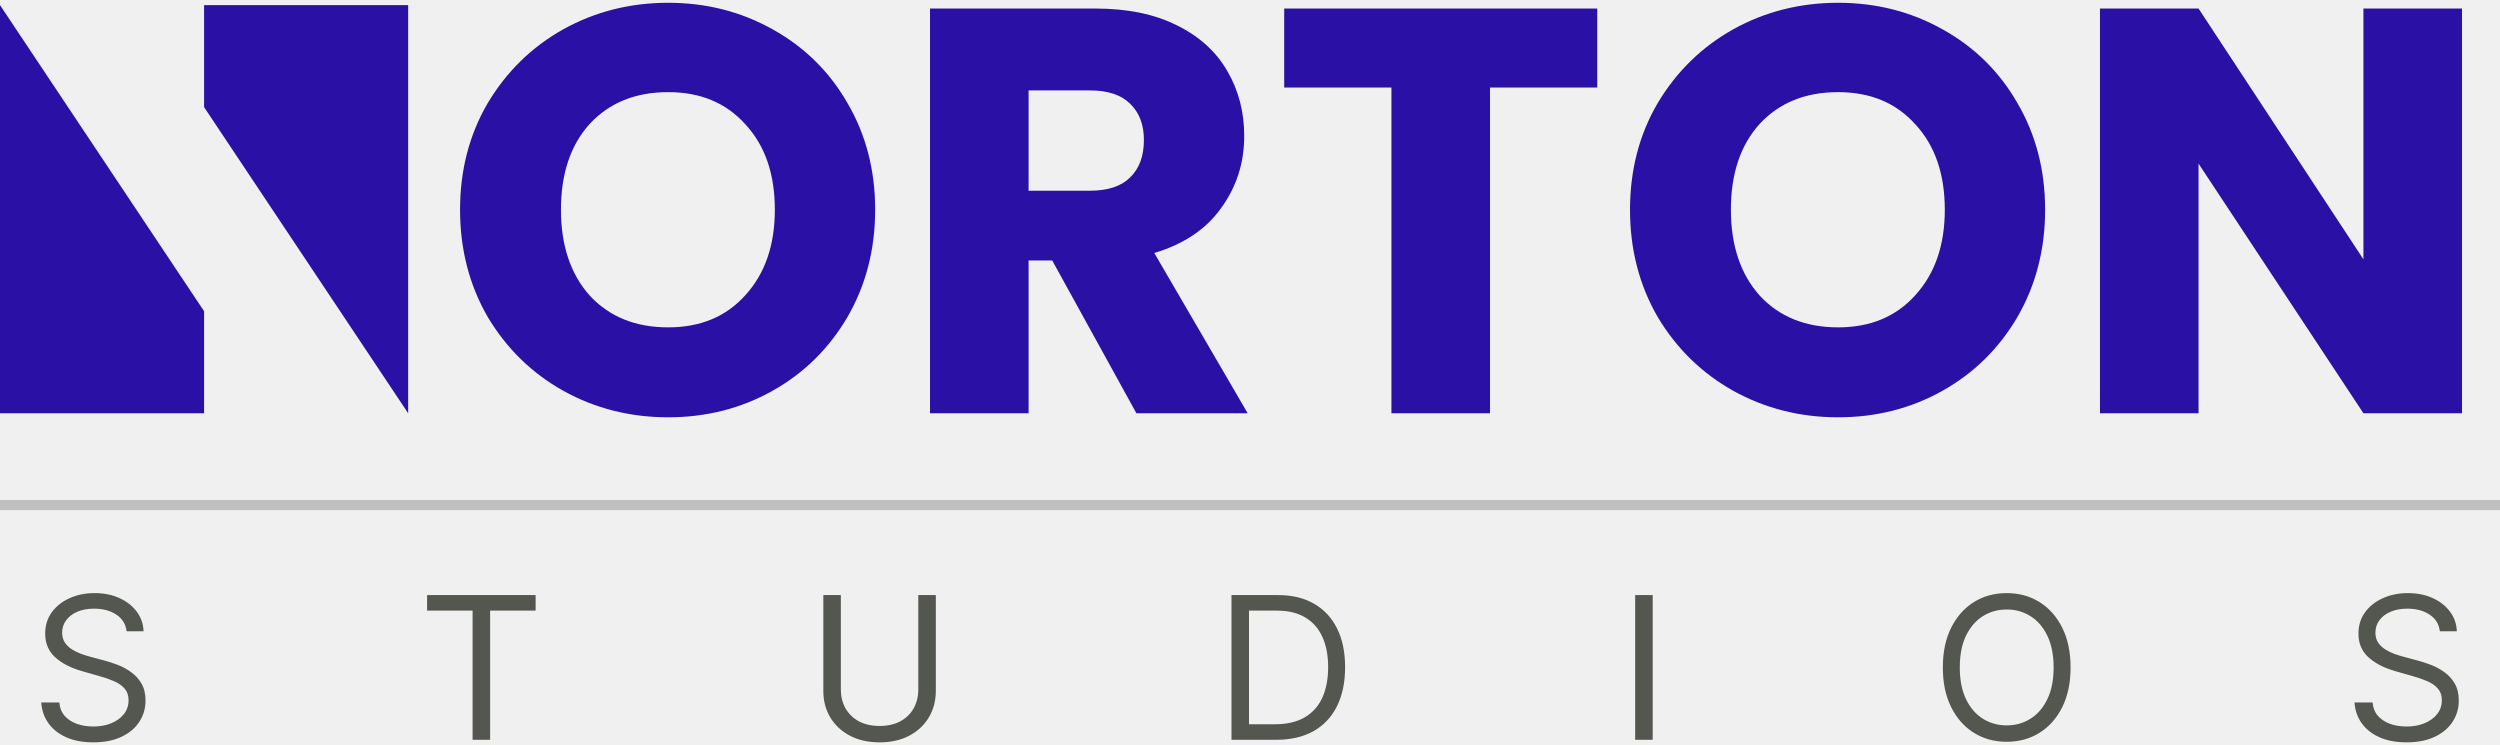
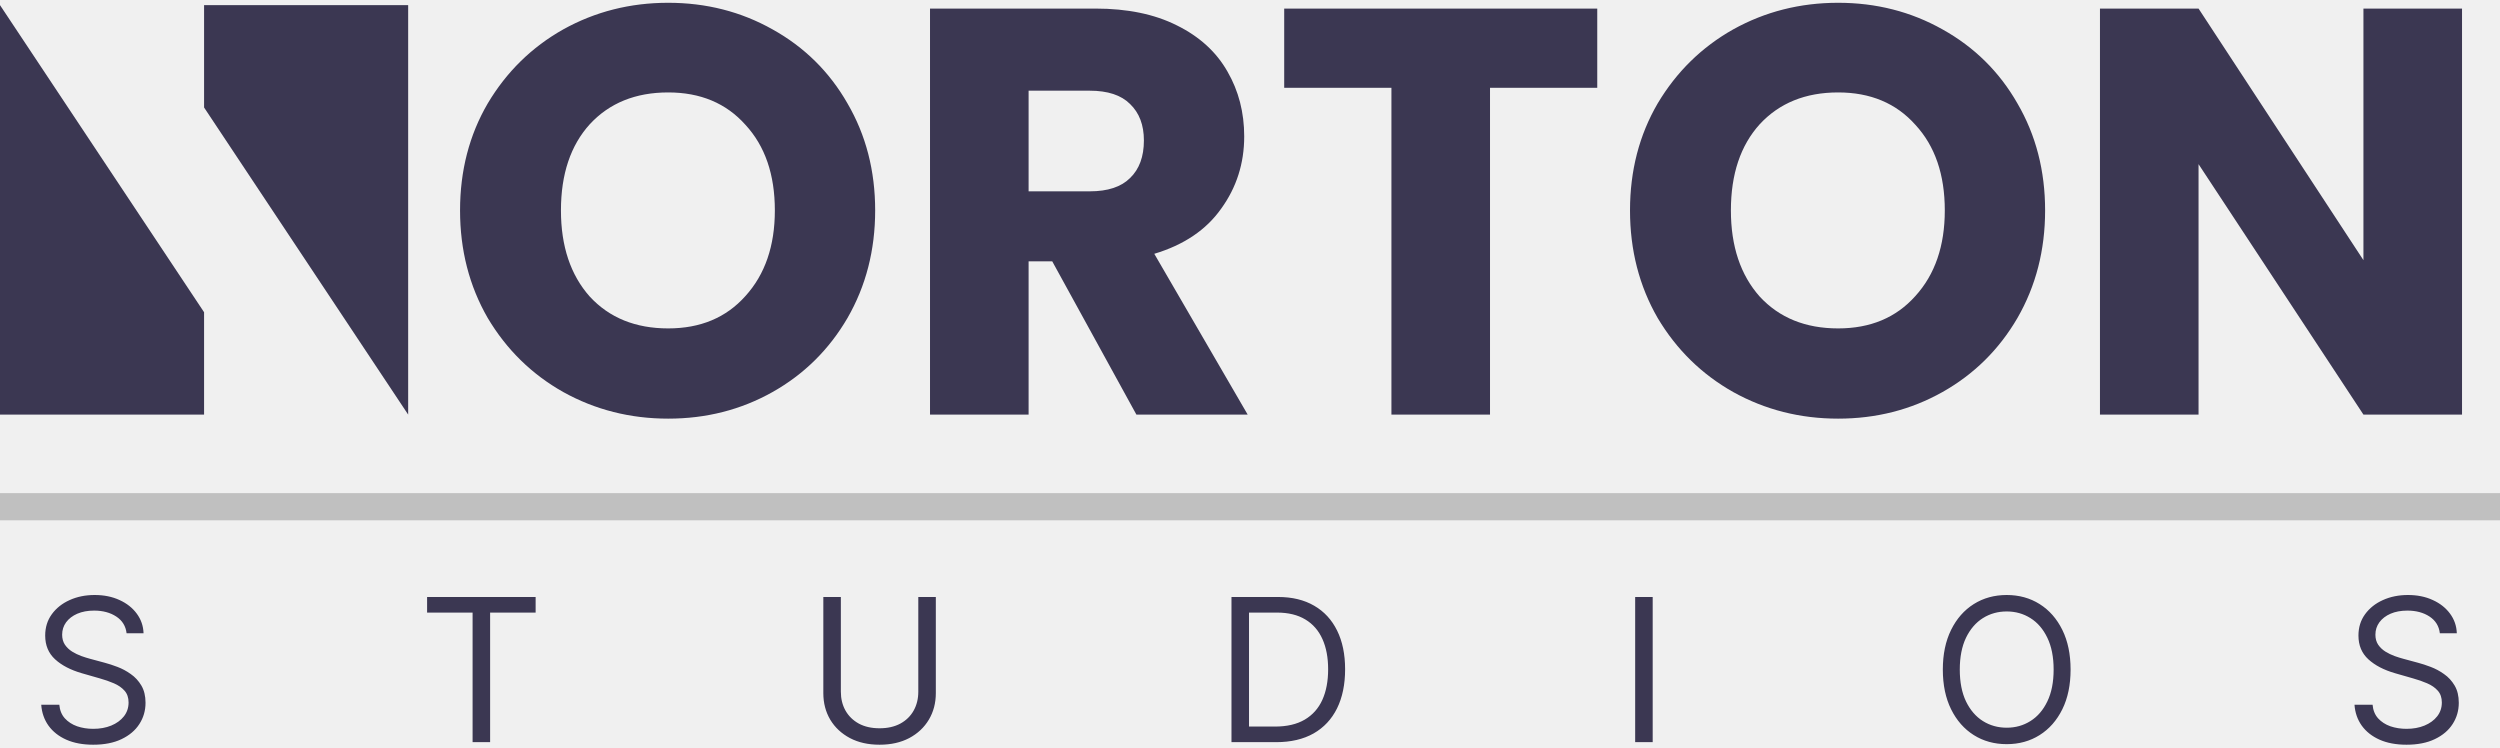
- <svg xmlns="http://www.w3.org/2000/svg" width="490" height="146" viewBox="0 0 490 146" fill="none">
-   <path d="M24.811 123.727C24.645 122.324 23.971 121.234 22.789 120.459C21.607 119.683 20.158 119.295 18.441 119.295C17.185 119.295 16.086 119.499 15.144 119.905C14.212 120.311 13.482 120.87 12.956 121.581C12.439 122.292 12.181 123.099 12.181 124.004C12.181 124.761 12.361 125.412 12.721 125.957C13.09 126.493 13.561 126.94 14.133 127.3C14.706 127.651 15.306 127.942 15.934 128.173C16.562 128.395 17.139 128.575 17.665 128.713L20.546 129.489C21.284 129.683 22.106 129.95 23.011 130.292C23.925 130.634 24.797 131.1 25.628 131.691C26.469 132.272 27.161 133.02 27.706 133.934C28.25 134.848 28.523 135.97 28.523 137.3C28.523 138.832 28.121 140.217 27.318 141.455C26.524 142.692 25.361 143.675 23.828 144.404C22.305 145.134 20.453 145.499 18.274 145.499C16.243 145.499 14.484 145.171 12.998 144.515C11.52 143.86 10.357 142.946 9.508 141.773C8.667 140.6 8.192 139.239 8.081 137.688H11.627C11.719 138.759 12.079 139.645 12.707 140.347C13.344 141.039 14.147 141.556 15.117 141.898C16.095 142.23 17.148 142.396 18.274 142.396C19.585 142.396 20.763 142.184 21.806 141.759C22.849 141.325 23.676 140.725 24.285 139.959C24.894 139.183 25.199 138.278 25.199 137.244C25.199 136.303 24.936 135.536 24.41 134.945C23.883 134.354 23.191 133.874 22.332 133.505C21.474 133.136 20.546 132.812 19.549 132.536L16.058 131.538C13.842 130.901 12.088 129.992 10.796 128.81C9.503 127.628 8.857 126.082 8.857 124.17C8.857 122.582 9.286 121.197 10.145 120.016C11.013 118.825 12.176 117.901 13.635 117.246C15.103 116.581 16.742 116.249 18.551 116.249C20.38 116.249 22.005 116.576 23.426 117.232C24.848 117.878 25.975 118.765 26.806 119.891C27.646 121.017 28.089 122.296 28.135 123.727H24.811ZM83.709 119.683V116.636H104.982V119.683H96.063V145H92.628V119.683H83.709ZM179.986 116.636H183.421V135.416C183.421 137.355 182.964 139.086 182.05 140.61C181.145 142.124 179.866 143.32 178.213 144.197C176.561 145.065 174.622 145.499 172.397 145.499C170.171 145.499 168.233 145.065 166.58 144.197C164.927 143.32 163.644 142.124 162.73 140.61C161.825 139.086 161.372 137.355 161.372 135.416V116.636H164.807V135.139C164.807 136.524 165.112 137.757 165.721 138.837C166.331 139.908 167.198 140.753 168.325 141.371C169.461 141.981 170.818 142.286 172.397 142.286C173.975 142.286 175.333 141.981 176.468 141.371C177.604 140.753 178.472 139.908 179.072 138.837C179.681 137.757 179.986 136.524 179.986 135.139V116.636ZM250.123 145H241.37V116.636H250.51C253.262 116.636 255.616 117.204 257.574 118.34C259.531 119.466 261.031 121.087 262.075 123.201C263.118 125.306 263.64 127.827 263.64 130.763C263.64 133.717 263.113 136.261 262.061 138.394C261.008 140.517 259.476 142.152 257.463 143.297C255.45 144.432 253.003 145 250.123 145ZM244.804 141.953H249.901C252.246 141.953 254.19 141.501 255.732 140.596C257.273 139.691 258.423 138.403 259.18 136.732C259.937 135.061 260.316 133.071 260.316 130.763C260.316 128.473 259.942 126.502 259.194 124.849C258.446 123.187 257.329 121.913 255.842 121.027C254.356 120.131 252.505 119.683 250.289 119.683H244.804V141.953ZM323.926 116.636V145H320.491V116.636H323.926ZM405.834 130.818C405.834 133.81 405.294 136.395 404.214 138.574C403.133 140.753 401.652 142.433 399.768 143.615C397.884 144.797 395.733 145.388 393.314 145.388C390.895 145.388 388.744 144.797 386.86 143.615C384.977 142.433 383.495 140.753 382.415 138.574C381.334 136.395 380.794 133.81 380.794 130.818C380.794 127.827 381.334 125.241 382.415 123.062C383.495 120.884 384.977 119.203 386.86 118.021C388.744 116.839 390.895 116.249 393.314 116.249C395.733 116.249 397.884 116.839 399.768 118.021C401.652 119.203 403.133 120.884 404.214 123.062C405.294 125.241 405.834 127.827 405.834 130.818ZM402.51 130.818C402.51 128.362 402.099 126.289 401.278 124.6C400.465 122.91 399.362 121.631 397.968 120.763C396.583 119.896 395.032 119.462 393.314 119.462C391.597 119.462 390.041 119.896 388.647 120.763C387.262 121.631 386.159 122.91 385.337 124.6C384.524 126.289 384.118 128.362 384.118 130.818C384.118 133.274 384.524 135.347 385.337 137.037C386.159 138.726 387.262 140.005 388.647 140.873C390.041 141.741 391.597 142.175 393.314 142.175C395.032 142.175 396.583 141.741 397.968 140.873C399.362 140.005 400.465 138.726 401.278 137.037C402.099 135.347 402.51 133.274 402.51 130.818ZM478.211 123.727C478.044 122.324 477.37 121.234 476.189 120.459C475.007 119.683 473.557 119.295 471.84 119.295C470.584 119.295 469.486 119.499 468.544 119.905C467.611 120.311 466.882 120.87 466.356 121.581C465.839 122.292 465.58 123.099 465.58 124.004C465.58 124.761 465.76 125.412 466.12 125.957C466.489 126.493 466.96 126.94 467.533 127.3C468.105 127.651 468.705 127.942 469.333 128.173C469.961 128.395 470.538 128.575 471.064 128.713L473.945 129.489C474.684 129.683 475.505 129.95 476.41 130.292C477.324 130.634 478.197 131.1 479.028 131.691C479.868 132.272 480.56 133.02 481.105 133.934C481.65 134.848 481.922 135.97 481.922 137.3C481.922 138.832 481.521 140.217 480.717 141.455C479.923 142.692 478.76 143.675 477.227 144.404C475.704 145.134 473.853 145.499 471.674 145.499C469.642 145.499 467.884 145.171 466.397 144.515C464.92 143.86 463.756 142.946 462.907 141.773C462.067 140.6 461.591 139.239 461.481 137.688H465.026C465.118 138.759 465.478 139.645 466.106 140.347C466.743 141.039 467.547 141.556 468.516 141.898C469.495 142.23 470.547 142.396 471.674 142.396C472.985 142.396 474.162 142.184 475.205 141.759C476.249 141.325 477.075 140.725 477.684 139.959C478.294 139.183 478.598 138.278 478.598 137.244C478.598 136.303 478.335 135.536 477.809 134.945C477.283 134.354 476.59 133.874 475.732 133.505C474.873 133.136 473.945 132.812 472.948 132.536L469.458 131.538C467.242 130.901 465.488 129.992 464.195 128.81C462.902 127.628 462.256 126.082 462.256 124.17C462.256 122.582 462.685 121.197 463.544 120.016C464.412 118.825 465.575 117.901 467.034 117.246C468.502 116.581 470.141 116.249 471.951 116.249C473.779 116.249 475.404 116.576 476.826 117.232C478.248 117.878 479.374 118.765 480.205 119.891C481.045 121.017 481.488 122.296 481.535 123.727H478.211Z" fill="#545650" />
-   <path d="M0 81V1L40 61V1H80V81L40 21V81H0Z" fill="#2B10A5" />
-   <path d="M130.965 81.791C123.507 81.791 116.652 80.058 110.399 76.593C104.222 73.128 99.287 68.306 95.596 62.129C91.98 55.876 90.172 48.87 90.172 41.111C90.172 33.352 91.98 26.383 95.596 20.206C99.287 14.029 104.222 9.207 110.399 5.742C116.652 2.277 123.507 0.544 130.965 0.544C138.423 0.544 145.241 2.277 151.418 5.742C157.671 9.207 162.567 14.029 166.108 20.206C169.724 26.383 171.532 33.352 171.532 41.111C171.532 48.87 169.724 55.876 166.108 62.129C162.492 68.306 157.595 73.128 151.418 76.593C145.241 80.058 138.423 81.791 130.965 81.791ZM130.965 64.163C137.293 64.163 142.34 62.054 146.107 57.835C149.949 53.616 151.87 48.042 151.87 41.111C151.87 34.105 149.949 28.53 146.107 24.387C142.34 20.168 137.293 18.059 130.965 18.059C124.562 18.059 119.439 20.131 115.597 24.274C111.83 28.417 109.947 34.03 109.947 41.111C109.947 48.117 111.83 53.729 115.597 57.948C119.439 62.091 124.562 64.163 130.965 64.163ZM222.736 81L206.238 51.055H201.605V81H182.282V1.674H214.713C220.966 1.674 226.277 2.766 230.646 4.951C235.091 7.136 238.405 10.149 240.59 13.991C242.775 17.758 243.867 21.976 243.867 26.647C243.867 31.92 242.36 36.629 239.347 40.772C236.409 44.915 232.04 47.853 226.239 49.586L244.545 81H222.736ZM201.605 37.382H213.583C217.124 37.382 219.76 36.516 221.493 34.783C223.301 33.05 224.205 30.602 224.205 27.438C224.205 24.425 223.301 22.052 221.493 20.319C219.76 18.586 217.124 17.72 213.583 17.72H201.605V37.382ZM313.062 1.674V17.155H292.044V81H272.721V17.155H251.703V1.674H313.062ZM360.275 81.791C352.817 81.791 345.962 80.058 339.709 76.593C333.532 73.128 328.598 68.306 324.906 62.129C321.29 55.876 319.482 48.87 319.482 41.111C319.482 33.352 321.29 26.383 324.906 20.206C328.598 14.029 333.532 9.207 339.709 5.742C345.962 2.277 352.817 0.544 360.275 0.544C367.733 0.544 374.551 2.277 380.728 5.742C386.981 9.207 391.878 14.029 395.418 20.206C399.034 26.383 400.842 33.352 400.842 41.111C400.842 48.87 399.034 55.876 395.418 62.129C391.802 68.306 386.906 73.128 380.728 76.593C374.551 80.058 367.733 81.791 360.275 81.791ZM360.275 64.163C366.603 64.163 371.651 62.054 375.417 57.835C379.259 53.616 381.18 48.042 381.18 41.111C381.18 34.105 379.259 28.53 375.417 24.387C371.651 20.168 366.603 18.059 360.275 18.059C353.872 18.059 348.749 20.131 344.907 24.274C341.141 28.417 339.257 34.03 339.257 41.111C339.257 48.117 341.141 53.729 344.907 57.948C348.749 62.091 353.872 64.163 360.275 64.163ZM482.556 81H463.233L430.915 32.071V81H411.592V1.674H430.915L463.233 50.829V1.674H482.556V81Z" fill="#2B10A5" />
-   <line x1="-8.74228e-08" y1="99" x2="490" y2="99" stroke="#C0C0C0" stroke-width="2" />
+ <svg xmlns="http://www.w3.org/2000/svg" width="184" height="55" viewBox="0 0 184 55" fill="none">
+   <g clip-path="url(#clip0_3321_161)">
+     <path d="M9.317 46.609C9.255 46.081 9.002 45.67 8.558 45.378C8.114 45.086 7.57 44.94 6.925 44.94C6.453 44.94 6.041 45.017 5.687 45.17C5.337 45.323 5.063 45.533 4.865 45.801C4.671 46.069 4.574 46.373 4.574 46.714C4.574 46.999 4.642 47.244 4.777 47.45C4.916 47.651 5.092 47.82 5.307 47.956C5.522 48.088 5.748 48.197 5.983 48.284C6.219 48.368 6.436 48.436 6.633 48.488L7.715 48.78C7.993 48.853 8.301 48.954 8.641 49.083C8.984 49.212 9.312 49.387 9.624 49.61C9.939 49.828 10.199 50.11 10.404 50.455C10.608 50.799 10.711 51.222 10.711 51.723C10.711 52.3 10.56 52.822 10.258 53.288C9.96 53.754 9.523 54.124 8.948 54.399C8.376 54.674 7.681 54.811 6.862 54.811C6.1 54.811 5.439 54.688 4.881 54.441C4.326 54.194 3.889 53.85 3.57 53.408C3.255 52.966 3.076 52.453 3.035 51.869H4.366C4.401 52.272 4.536 52.606 4.772 52.87C5.011 53.131 5.313 53.326 5.677 53.455C6.044 53.58 6.439 53.642 6.862 53.642C7.355 53.642 7.797 53.562 8.188 53.402C8.58 53.239 8.891 53.013 9.119 52.724C9.348 52.432 9.463 52.091 9.463 51.702C9.463 51.347 9.364 51.058 9.166 50.836C8.969 50.613 8.709 50.432 8.386 50.293C8.064 50.154 7.715 50.032 7.341 49.928L6.03 49.552C5.198 49.312 4.539 48.97 4.054 48.524C3.569 48.079 3.326 47.497 3.326 46.776C3.326 46.178 3.487 45.657 3.81 45.212C4.135 44.763 4.572 44.415 5.12 44.168C5.671 43.917 6.287 43.792 6.966 43.792C7.653 43.792 8.263 43.916 8.797 44.163C9.331 44.406 9.754 44.74 10.066 45.164C10.381 45.589 10.548 46.071 10.565 46.609H9.317ZM31.434 45.086V43.938H39.422V45.086H36.073V54.623H34.783V45.086H31.434ZM67.587 43.938H68.877V51.013C68.877 51.743 68.705 52.395 68.362 52.97C68.022 53.54 67.542 53.99 66.921 54.321C66.301 54.648 65.573 54.811 64.737 54.811C63.901 54.811 63.173 54.648 62.553 54.321C61.932 53.99 61.45 53.54 61.107 52.97C60.767 52.395 60.597 51.743 60.597 51.013V43.938H61.887V50.909C61.887 51.43 62.001 51.895 62.23 52.302C62.459 52.705 62.785 53.023 63.208 53.256C63.634 53.486 64.144 53.601 64.737 53.601C65.329 53.601 65.839 53.486 66.266 53.256C66.692 53.023 67.018 52.705 67.243 52.302C67.472 51.895 67.587 51.43 67.587 50.909V43.938ZM93.924 54.623H90.637V43.938H94.069C95.103 43.938 95.987 44.152 96.722 44.58C97.457 45.004 98.02 45.615 98.412 46.411C98.804 47.204 99 48.154 99 49.26C99 50.373 98.802 51.331 98.407 52.135C98.011 52.934 97.436 53.55 96.68 53.982C95.924 54.409 95.005 54.623 93.924 54.623ZM91.927 53.475H93.841C94.721 53.475 95.451 53.305 96.03 52.964C96.609 52.623 97.041 52.138 97.325 51.509C97.609 50.879 97.751 50.13 97.751 49.26C97.751 48.397 97.611 47.655 97.33 47.032C97.049 46.406 96.63 45.926 96.071 45.592C95.513 45.255 94.818 45.086 93.986 45.086H91.927V53.475ZM121.638 43.938V54.623H120.348V43.938H121.638ZM152.395 49.281C152.395 50.408 152.192 51.382 151.787 52.203C151.381 53.023 150.825 53.656 150.117 54.102C149.41 54.547 148.602 54.77 147.694 54.77C146.785 54.77 145.977 54.547 145.27 54.102C144.563 53.656 144.006 53.023 143.601 52.203C143.195 51.382 142.992 50.408 142.992 49.281C142.992 48.154 143.195 47.18 143.601 46.359C144.006 45.538 144.563 44.905 145.27 44.46C145.977 44.015 146.785 43.792 147.694 43.792C148.602 43.792 149.41 44.015 150.117 44.46C150.825 44.905 151.381 45.538 151.787 46.359C152.192 47.18 152.395 48.154 152.395 49.281ZM151.147 49.281C151.147 48.356 150.992 47.575 150.684 46.938C150.379 46.302 149.965 45.82 149.441 45.493C148.921 45.166 148.339 45.003 147.694 45.003C147.049 45.003 146.464 45.166 145.941 45.493C145.421 45.82 145.007 46.302 144.698 46.938C144.393 47.575 144.24 48.356 144.24 49.281C144.24 50.206 144.393 50.987 144.698 51.624C145.007 52.26 145.421 52.742 145.941 53.069C146.464 53.396 147.049 53.559 147.694 53.559C148.339 53.559 148.921 53.396 149.441 53.069C149.965 52.742 150.379 52.26 150.684 51.624C150.992 50.987 151.147 50.206 151.147 49.281ZM179.573 46.609C179.511 46.081 179.257 45.67 178.814 45.378C178.37 45.086 177.826 44.94 177.181 44.94C176.709 44.94 176.297 45.017 175.943 45.17C175.593 45.323 175.319 45.533 175.122 45.801C174.927 46.069 174.83 46.373 174.83 46.714C174.83 46.999 174.898 47.244 175.033 47.45C175.171 47.651 175.348 47.82 175.564 47.956C175.778 48.088 176.004 48.197 176.239 48.284C176.475 48.368 176.692 48.436 176.889 48.488L177.971 48.78C178.249 48.853 178.557 48.954 178.897 49.083C179.24 49.212 179.568 49.387 179.88 49.61C180.195 49.828 180.455 50.11 180.66 50.455C180.865 50.799 180.967 51.222 180.967 51.723C180.967 52.3 180.816 52.822 180.514 53.288C180.216 53.754 179.779 54.124 179.204 54.399C178.632 54.674 177.937 54.811 177.119 54.811C176.355 54.811 175.695 54.688 175.137 54.441C174.582 54.194 174.145 53.85 173.826 53.408C173.511 52.966 173.332 52.453 173.291 51.869H174.622C174.657 52.272 174.792 52.606 175.028 52.87C175.267 53.131 175.569 53.326 175.933 53.455C176.3 53.58 176.695 53.642 177.119 53.642C177.611 53.642 178.053 53.562 178.444 53.402C178.836 53.239 179.147 53.013 179.375 52.724C179.604 52.432 179.719 52.091 179.719 51.702C179.719 51.347 179.62 51.058 179.422 50.836C179.225 50.613 178.965 50.432 178.642 50.293C178.32 50.154 177.971 50.032 177.597 49.928L176.286 49.552C175.454 49.312 174.796 48.97 174.31 48.524C173.825 48.079 173.582 47.497 173.582 46.776C173.582 46.178 173.743 45.657 174.066 45.212C174.392 44.763 174.828 44.415 175.376 44.168C175.927 43.917 176.543 43.792 177.223 43.792C177.909 43.792 178.519 43.916 179.053 44.163C179.587 44.406 180.01 44.74 180.322 45.164C180.637 45.589 180.804 46.071 180.821 46.609H179.573Z" fill="#3B3752" />
+     <path d="M0 30.514V0.377L15.02 22.98V0.377H30.041V30.514L15.02 7.911V30.514H0Z" fill="#3B3752" />
+     <path d="M49.179 30.812C46.378 30.812 43.804 30.159 41.456 28.854C39.136 27.548 37.283 25.732 35.897 23.405C34.539 21.049 33.86 18.41 33.86 15.487C33.86 12.564 34.539 9.939 35.897 7.612C37.283 5.285 39.136 3.469 41.456 2.163C43.804 0.858 46.378 0.205 49.179 0.205C51.979 0.205 54.539 0.858 56.859 2.163C59.207 3.469 61.045 5.285 62.375 7.612C63.733 9.939 64.412 12.564 64.412 15.487C64.412 18.41 63.733 21.049 62.375 23.405C61.017 25.732 59.178 27.548 56.859 28.854C54.539 30.159 51.979 30.812 49.179 30.812ZM49.179 24.171C51.555 24.171 53.45 23.377 54.865 21.787C56.307 20.198 57.029 18.098 57.029 15.487C57.029 12.848 56.307 10.748 54.865 9.187C53.45 7.598 51.555 6.803 49.179 6.803C46.774 6.803 44.85 7.584 43.408 9.144C41.993 10.705 41.286 12.82 41.286 15.487C41.286 18.126 41.993 20.241 43.408 21.83C44.85 23.391 46.774 24.171 49.179 24.171ZM83.639 30.514L77.444 19.233H75.705V30.514H68.449V0.631H80.627C82.975 0.631 84.969 1.042 86.61 1.865C88.279 2.688 89.523 3.823 90.344 5.271C91.164 6.69 91.574 8.279 91.574 10.038C91.574 12.025 91.008 13.799 89.877 15.36C88.774 16.92 87.133 18.027 84.955 18.68L91.829 30.514H83.639ZM75.705 14.082H80.203C81.532 14.082 82.522 13.756 83.173 13.103C83.852 12.451 84.191 11.528 84.191 10.336C84.191 9.201 83.852 8.307 83.173 7.655C82.522 7.002 81.532 6.675 80.203 6.675H75.705V14.082ZM117.558 0.631V6.463H109.665V30.514H102.409V6.463H94.517V0.631H117.558ZM135.287 30.812C132.486 30.812 129.912 30.159 127.564 28.854C125.245 27.548 123.392 25.732 122.005 23.405C120.648 21.049 119.969 18.41 119.969 15.487C119.969 12.564 120.648 9.939 122.005 7.612C123.392 5.285 125.245 3.469 127.564 2.163C129.912 0.858 132.486 0.205 135.287 0.205C138.087 0.205 140.648 0.858 142.967 2.163C145.315 3.469 147.154 5.285 148.483 7.612C149.841 9.939 150.52 12.564 150.52 15.487C150.52 18.41 149.841 21.049 148.483 23.405C147.126 25.732 145.287 27.548 142.967 28.854C140.648 30.159 138.087 30.812 135.287 30.812ZM135.287 24.171C137.663 24.171 139.559 23.377 140.973 21.787C142.416 20.198 143.137 18.098 143.137 15.487C143.137 12.848 142.416 10.748 140.973 9.187C139.559 7.598 137.663 6.803 135.287 6.803C132.882 6.803 130.959 7.584 129.516 9.144C128.102 10.705 127.394 12.82 127.394 15.487C127.394 18.126 128.102 20.241 129.516 21.83C130.959 23.391 132.882 24.171 135.287 24.171ZM181.205 30.514H173.949L161.813 12.082V30.514H154.557V0.631H161.813L173.949 19.148V0.631H181.205V30.514Z" fill="#3B3752" />
+     <path d="M0 37.294H184" stroke="#C0C0C0" stroke-width="2" />
+   </g>
+   <defs>
+     <clipPath id="clip0_3321_161">
+       <rect width="184" height="55" fill="white" />
+     </clipPath>
+   </defs>
</svg>
